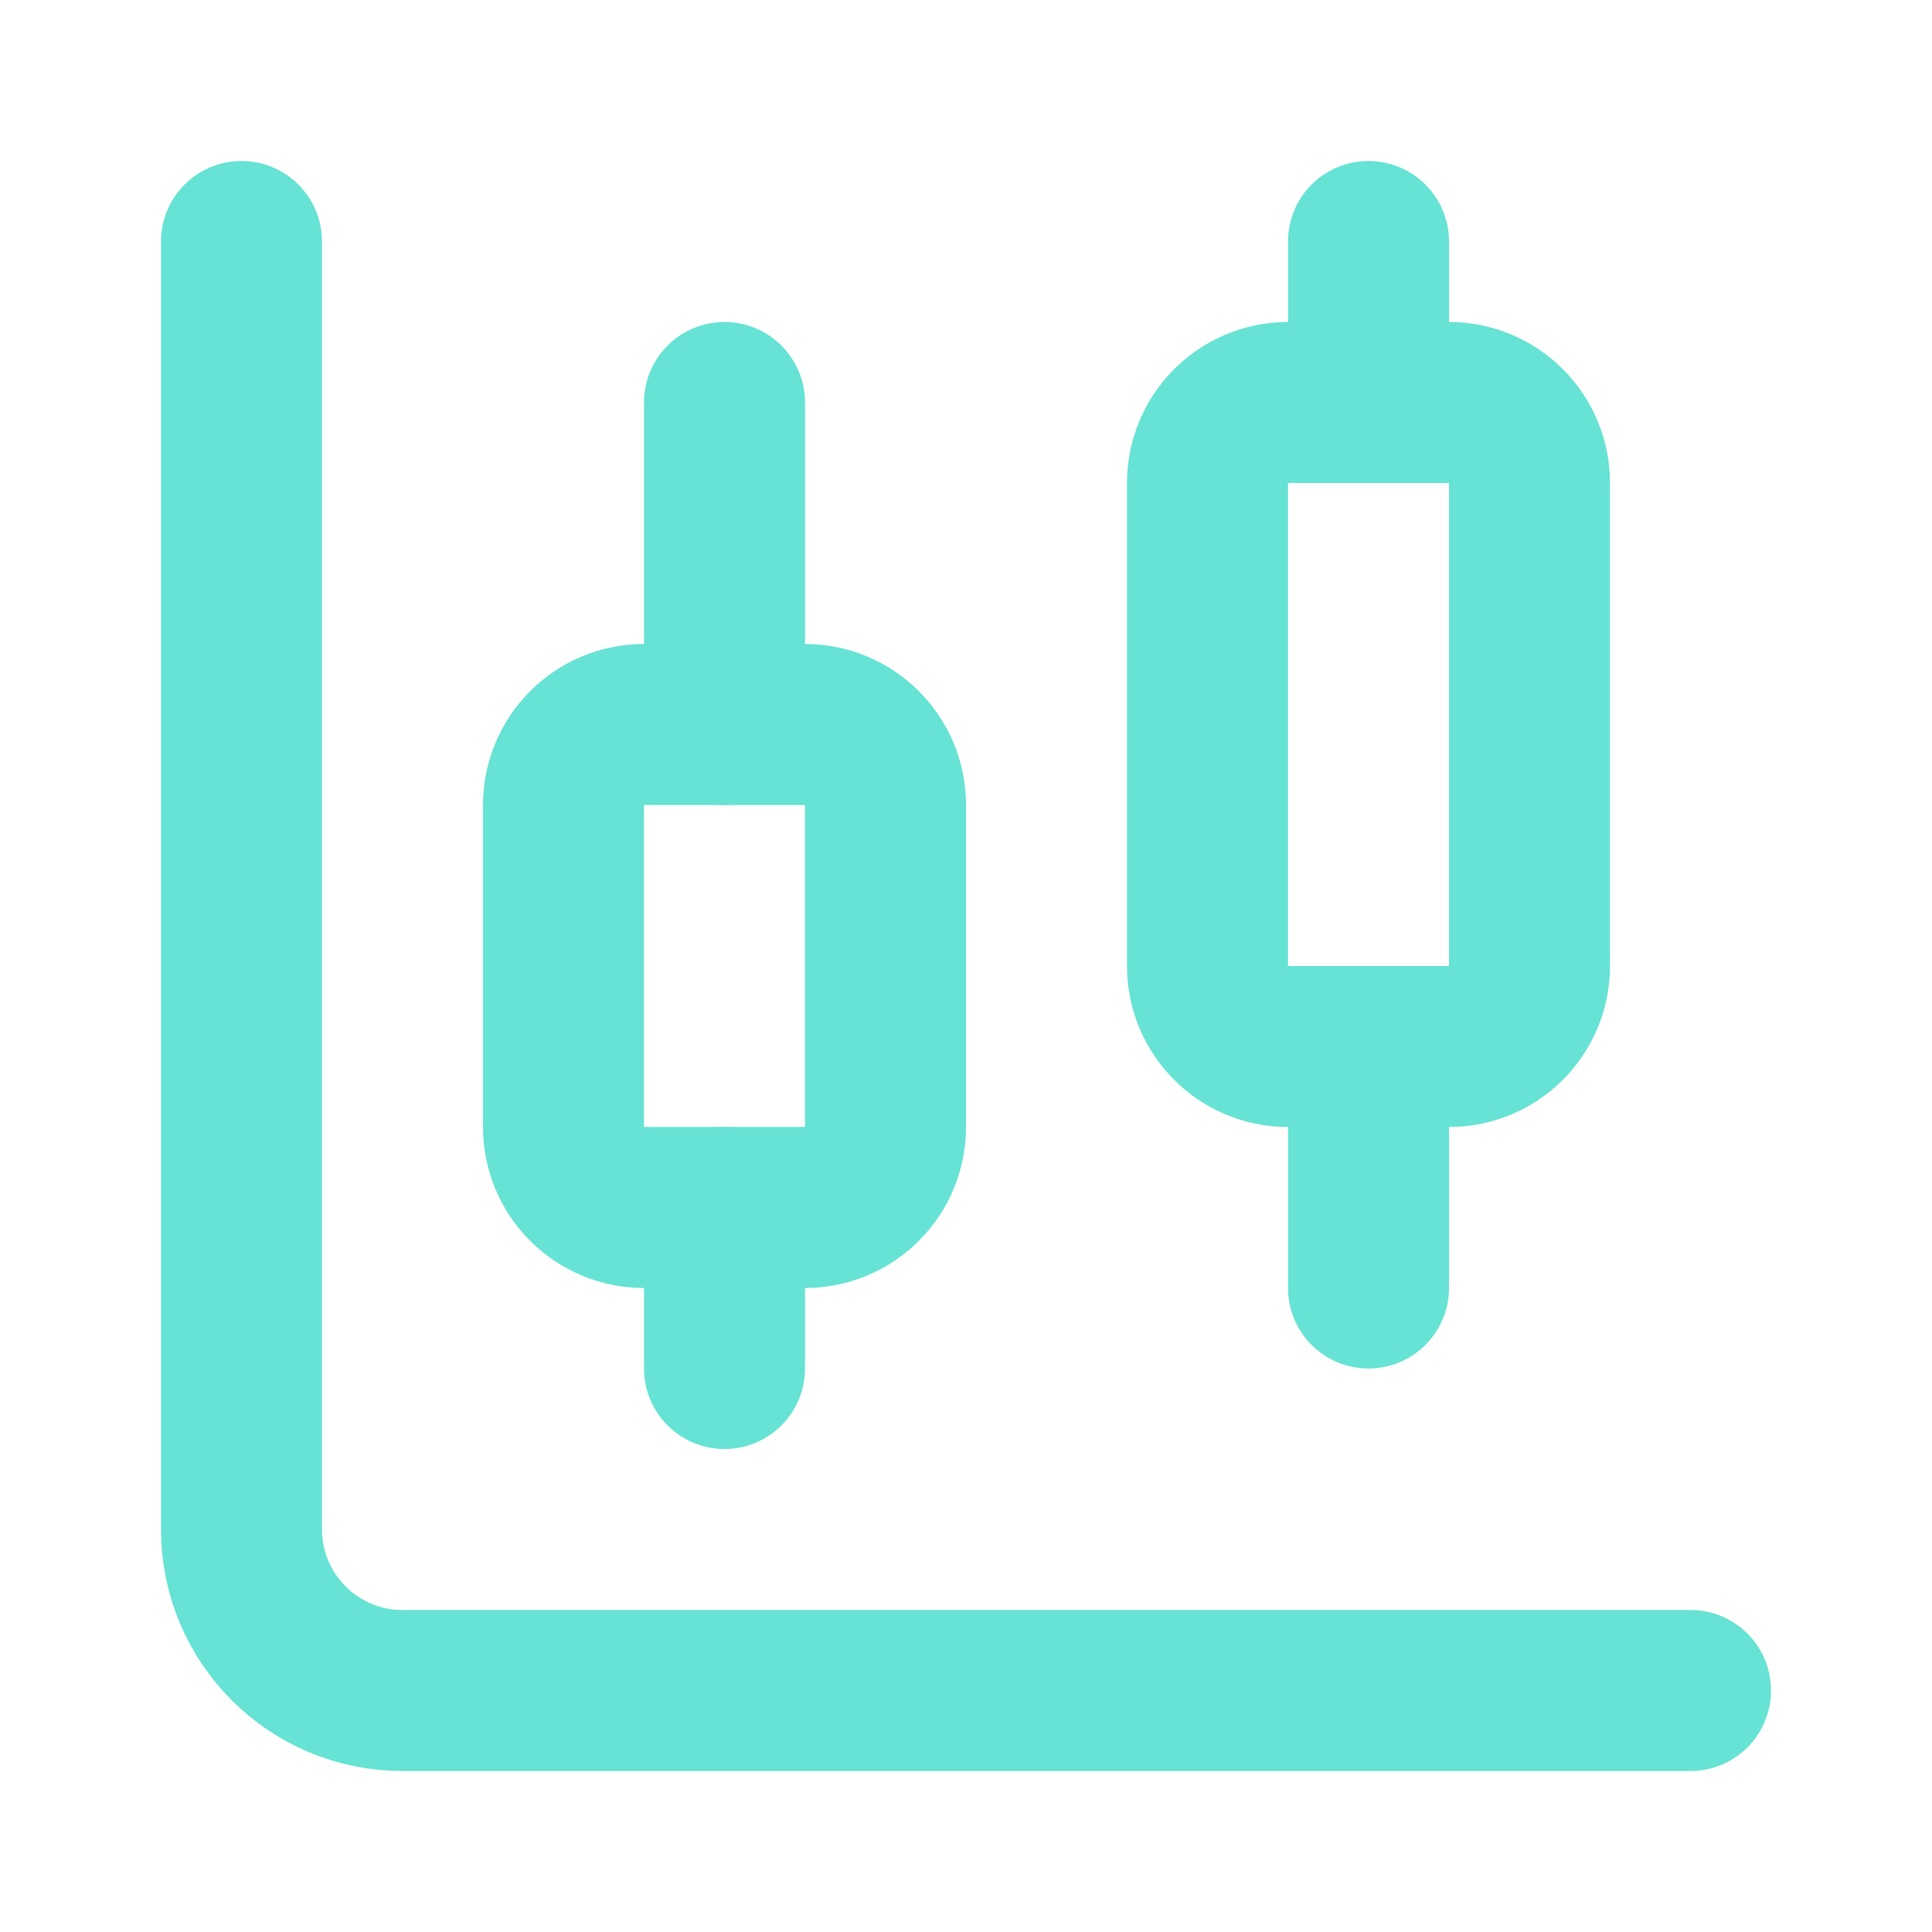
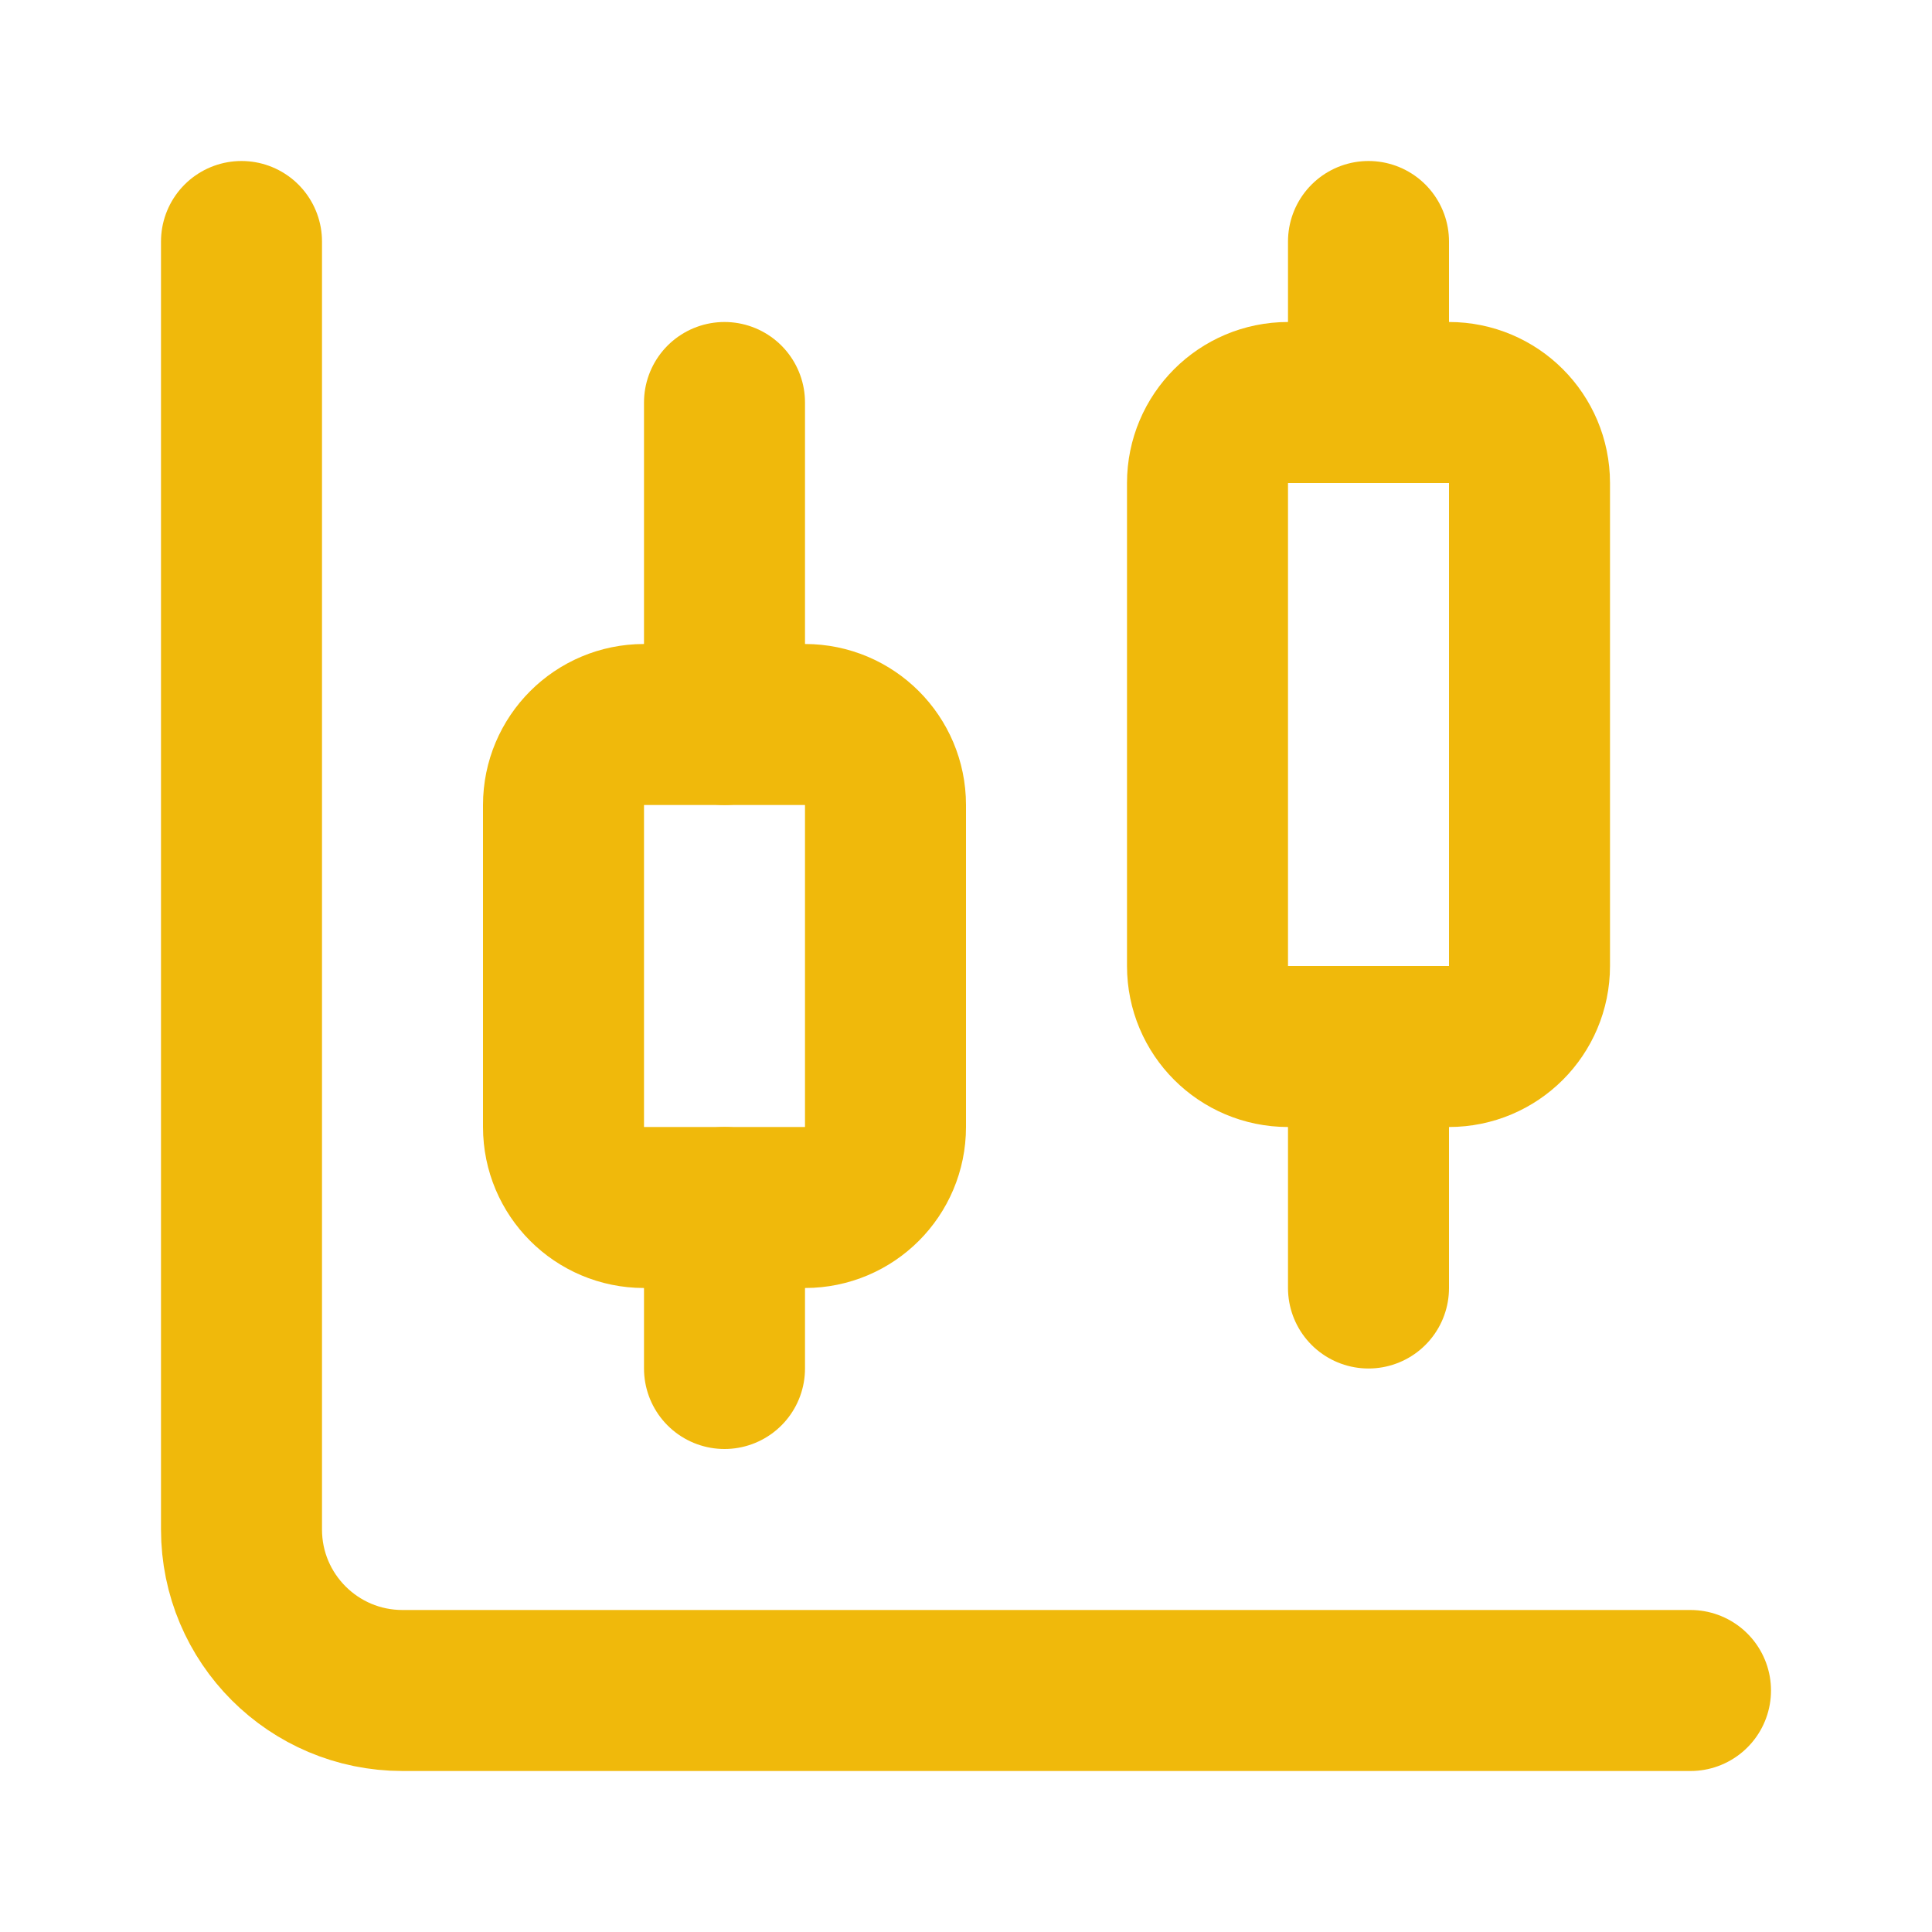
- <svg xmlns="http://www.w3.org/2000/svg" class="lucide lucide-chart-candlestick" width="24" height="24" viewBox="0 0 24 24" fill="none" stroke="#66e3d4" stroke-width="2" stroke-linecap="round" stroke-linejoin="round">
+ <svg xmlns="http://www.w3.org/2000/svg" class="lucide lucide-chart-candlestick" width="24" height="24" viewBox="0 0 24 24" fill="none" stroke="#f0b90b" stroke-width="2" stroke-linecap="round" stroke-linejoin="round">
  <path d="M9 5v4" />
  <rect width="4" height="6" x="7" y="9" rx="1" />
  <path d="M9 15v2" />
  <path d="M17 3v2" />
  <rect width="4" height="8" x="15" y="5" rx="1" />
  <path d="M17 13v3" />
  <path d="M3 3v16a2 2 0 0 0 2 2h16" />
</svg>
